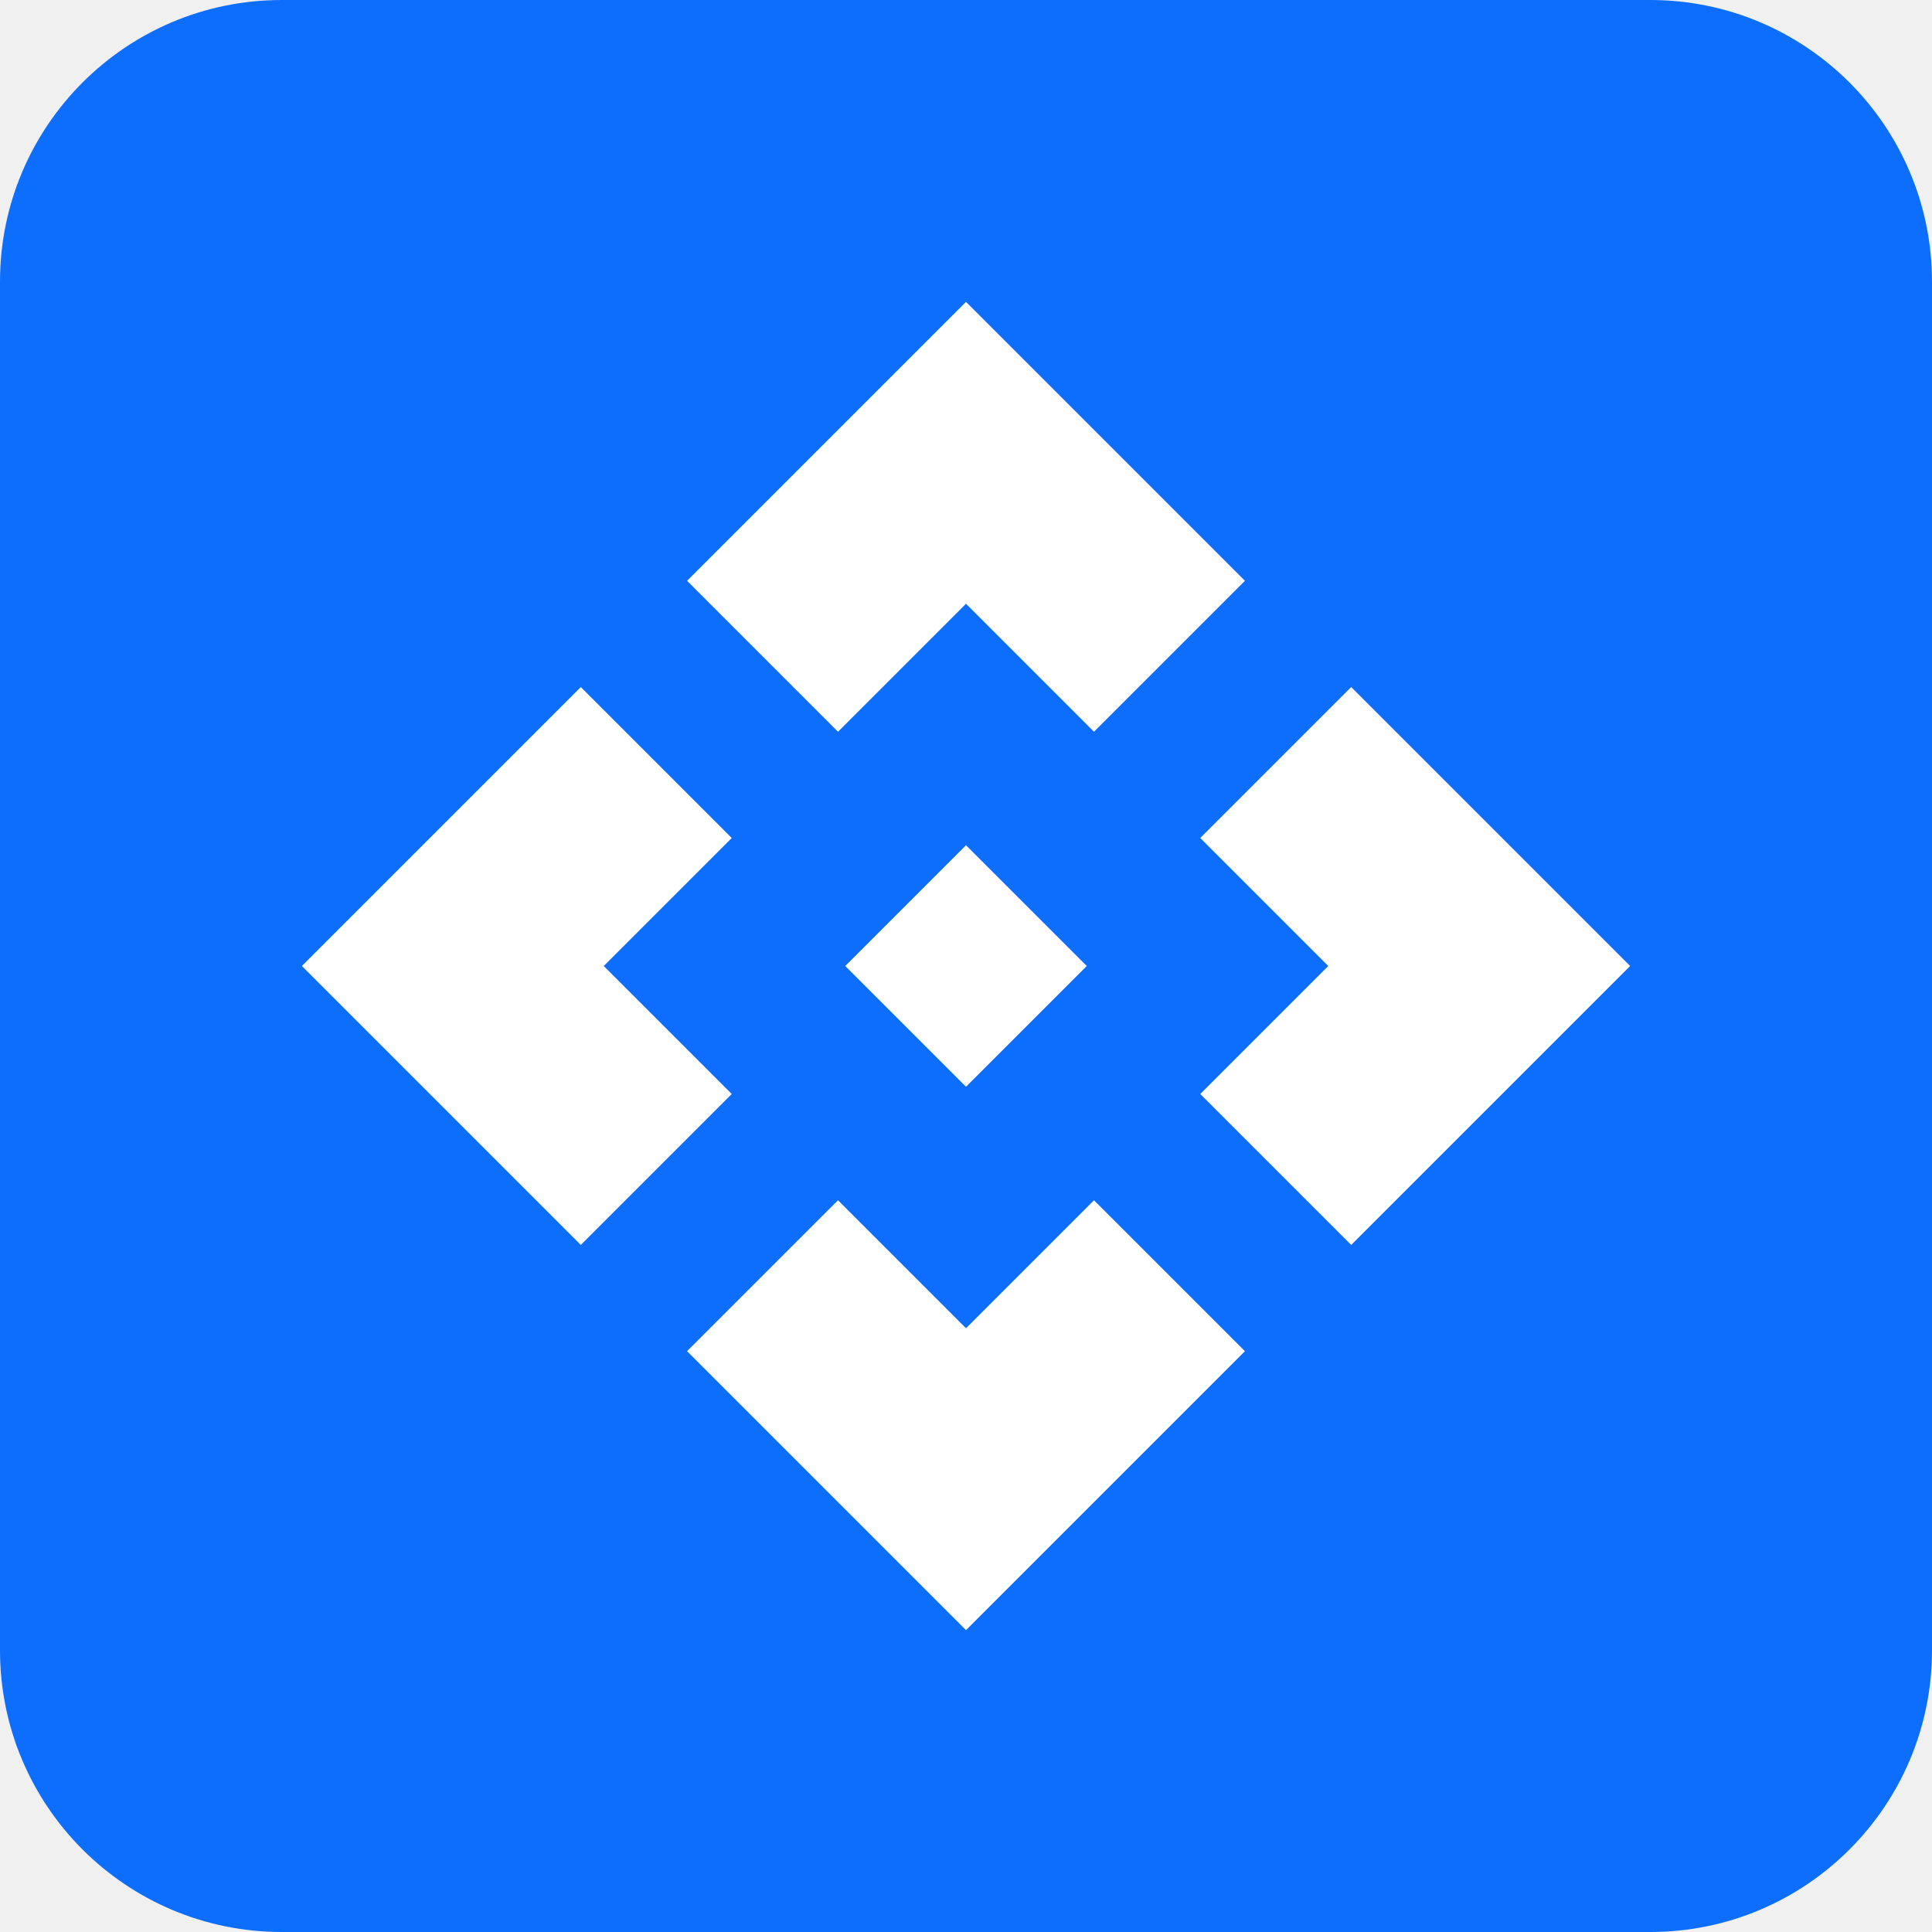
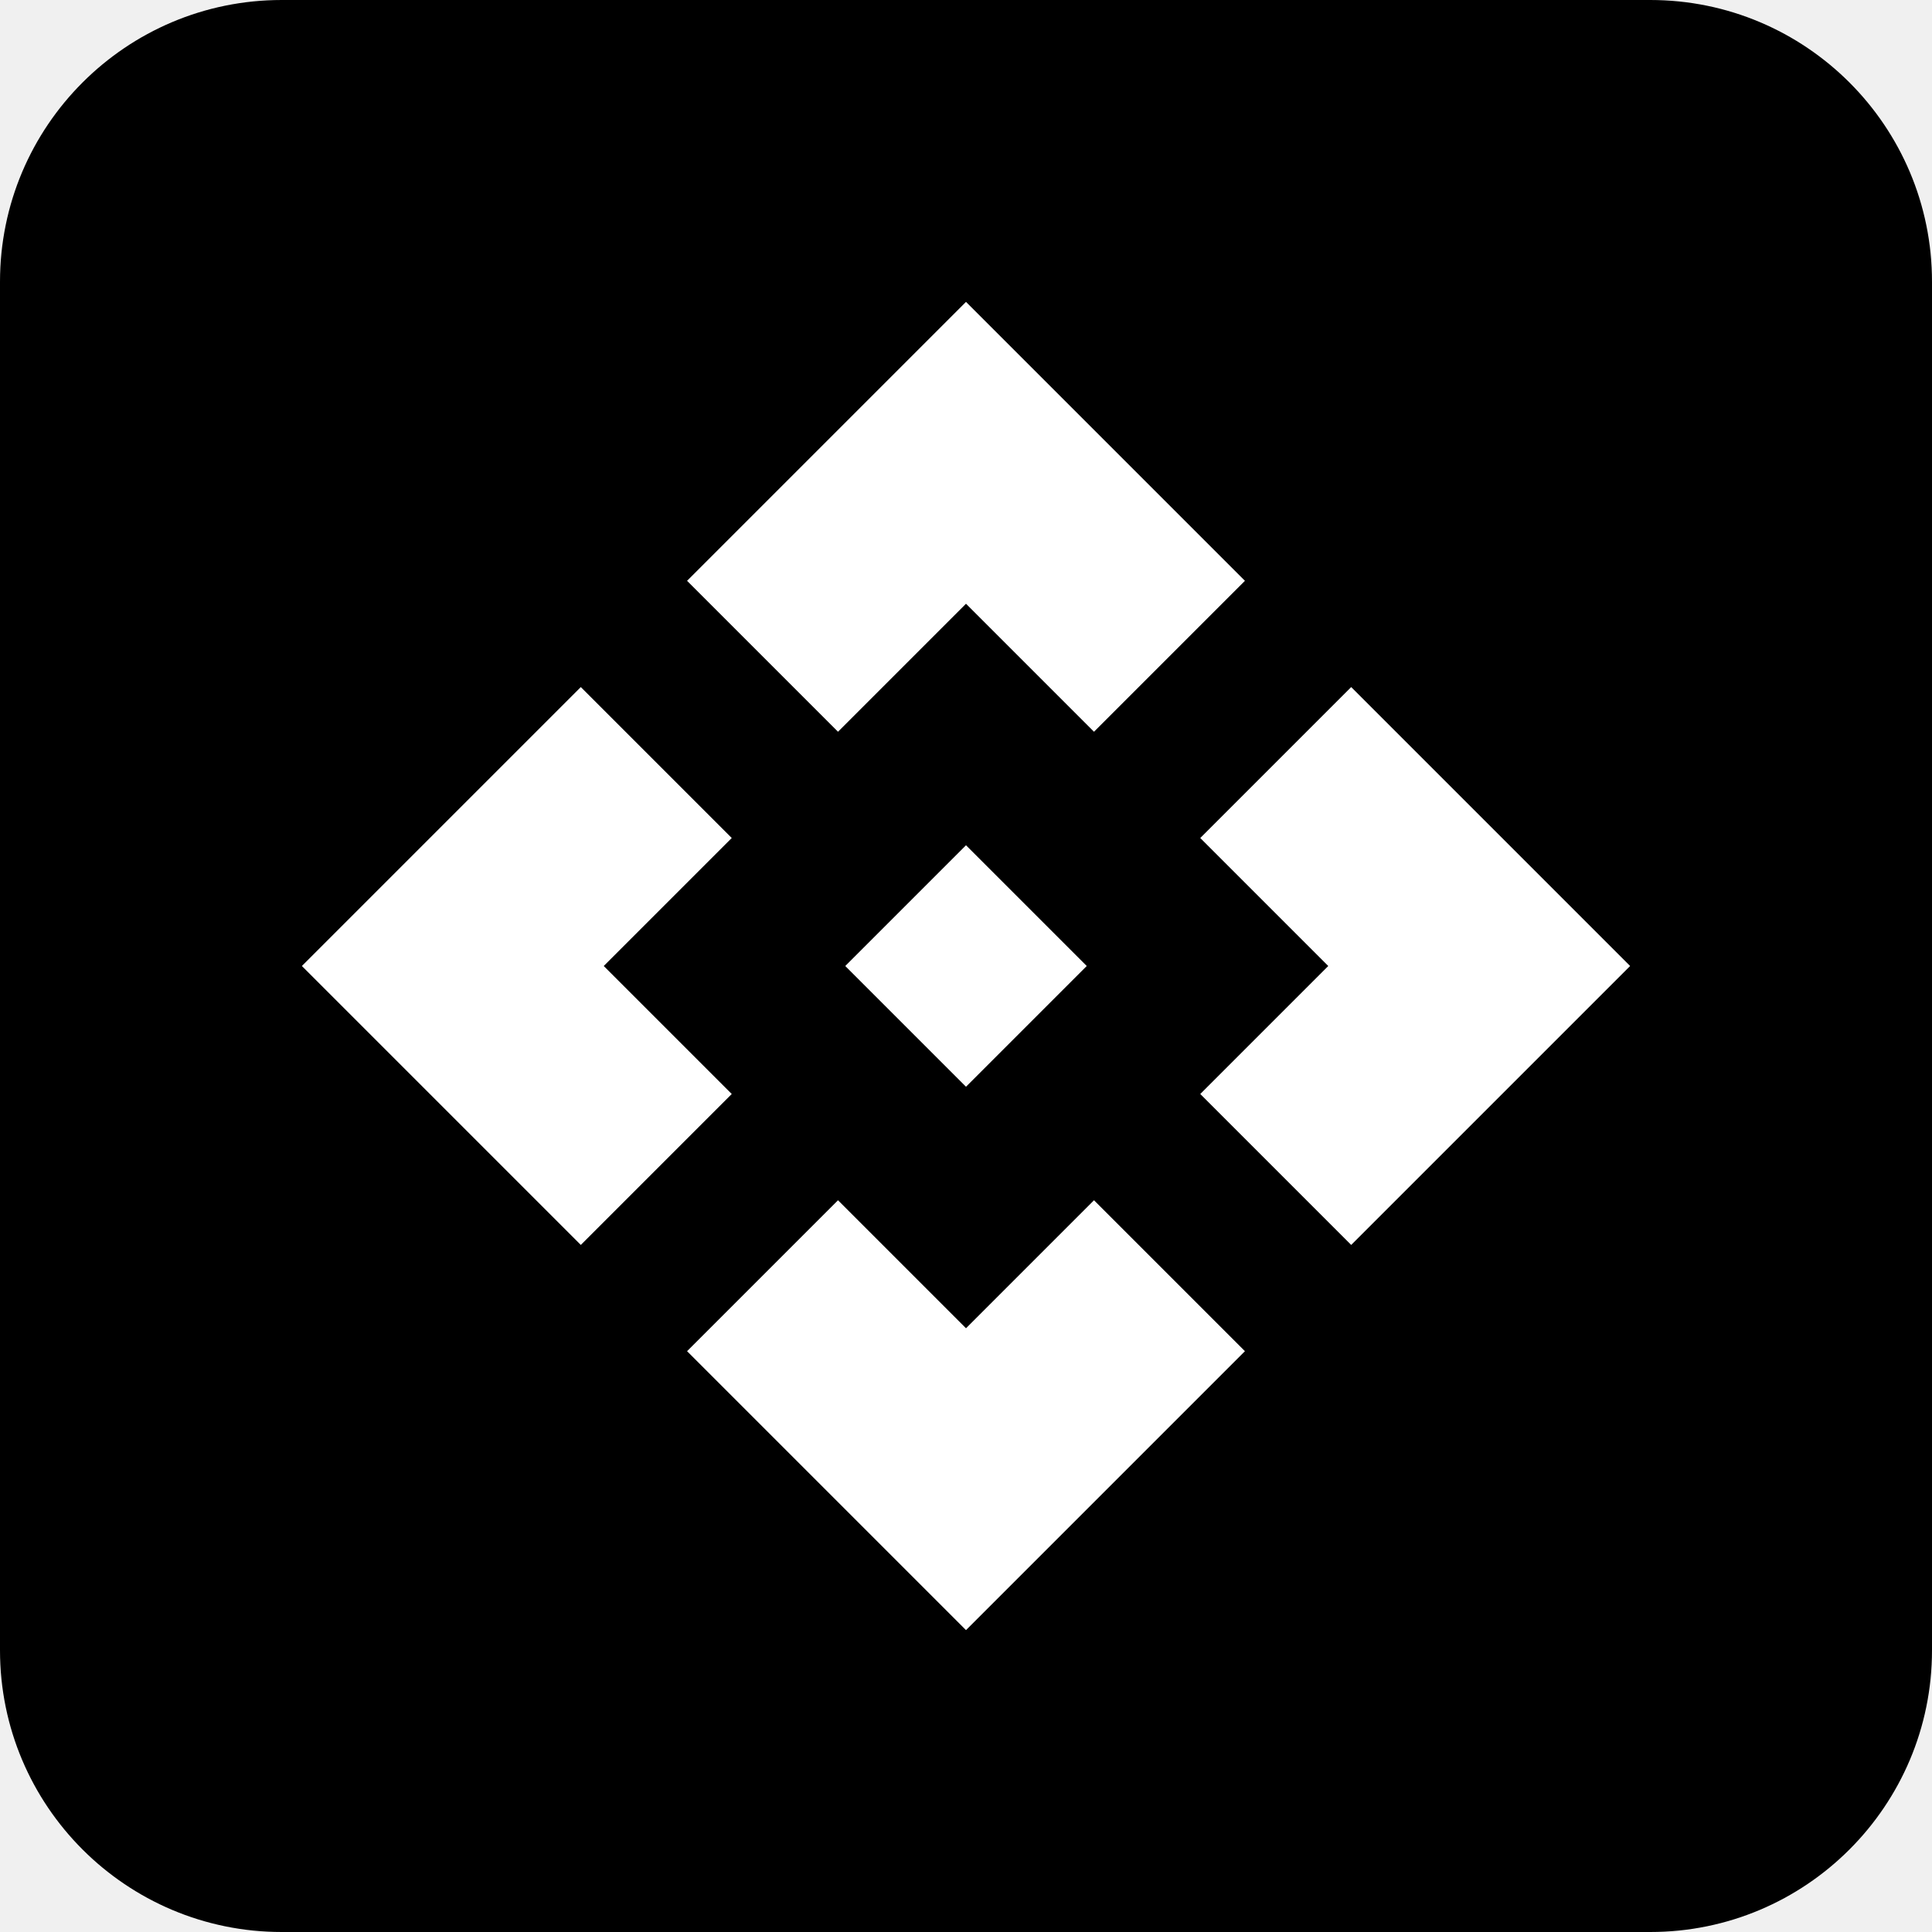
<svg xmlns="http://www.w3.org/2000/svg" viewBox="0 0 24 24" width="32" height="32">
-   <rect width="24" height="24" rx="3.5" fill="#0d6efd" />
+   <rect width="24" height="24" rx="3.5" fill="#000000" />
  <g transform="translate(3 3) scale(.75)">
    <path fill="#fff" d="M14 12l-2 2-2-2 2-2 2 2zm-2-6l2.12 2.12 2.5-2.5L12 1 7.38 5.62l2.5 2.5L12 6zm-6 6l2.12-2.12-2.5-2.5L1 12l4.62 4.62 2.5-2.5L6 12zm12 0l-2.12 2.12 2.5 2.5L23 12l-4.62-4.62-2.5 2.5L18 12zm-6 6l-2.12-2.12-2.5 2.5L12 23l4.62-4.62-2.5-2.5L12 18z" />
  </g>
</svg>
